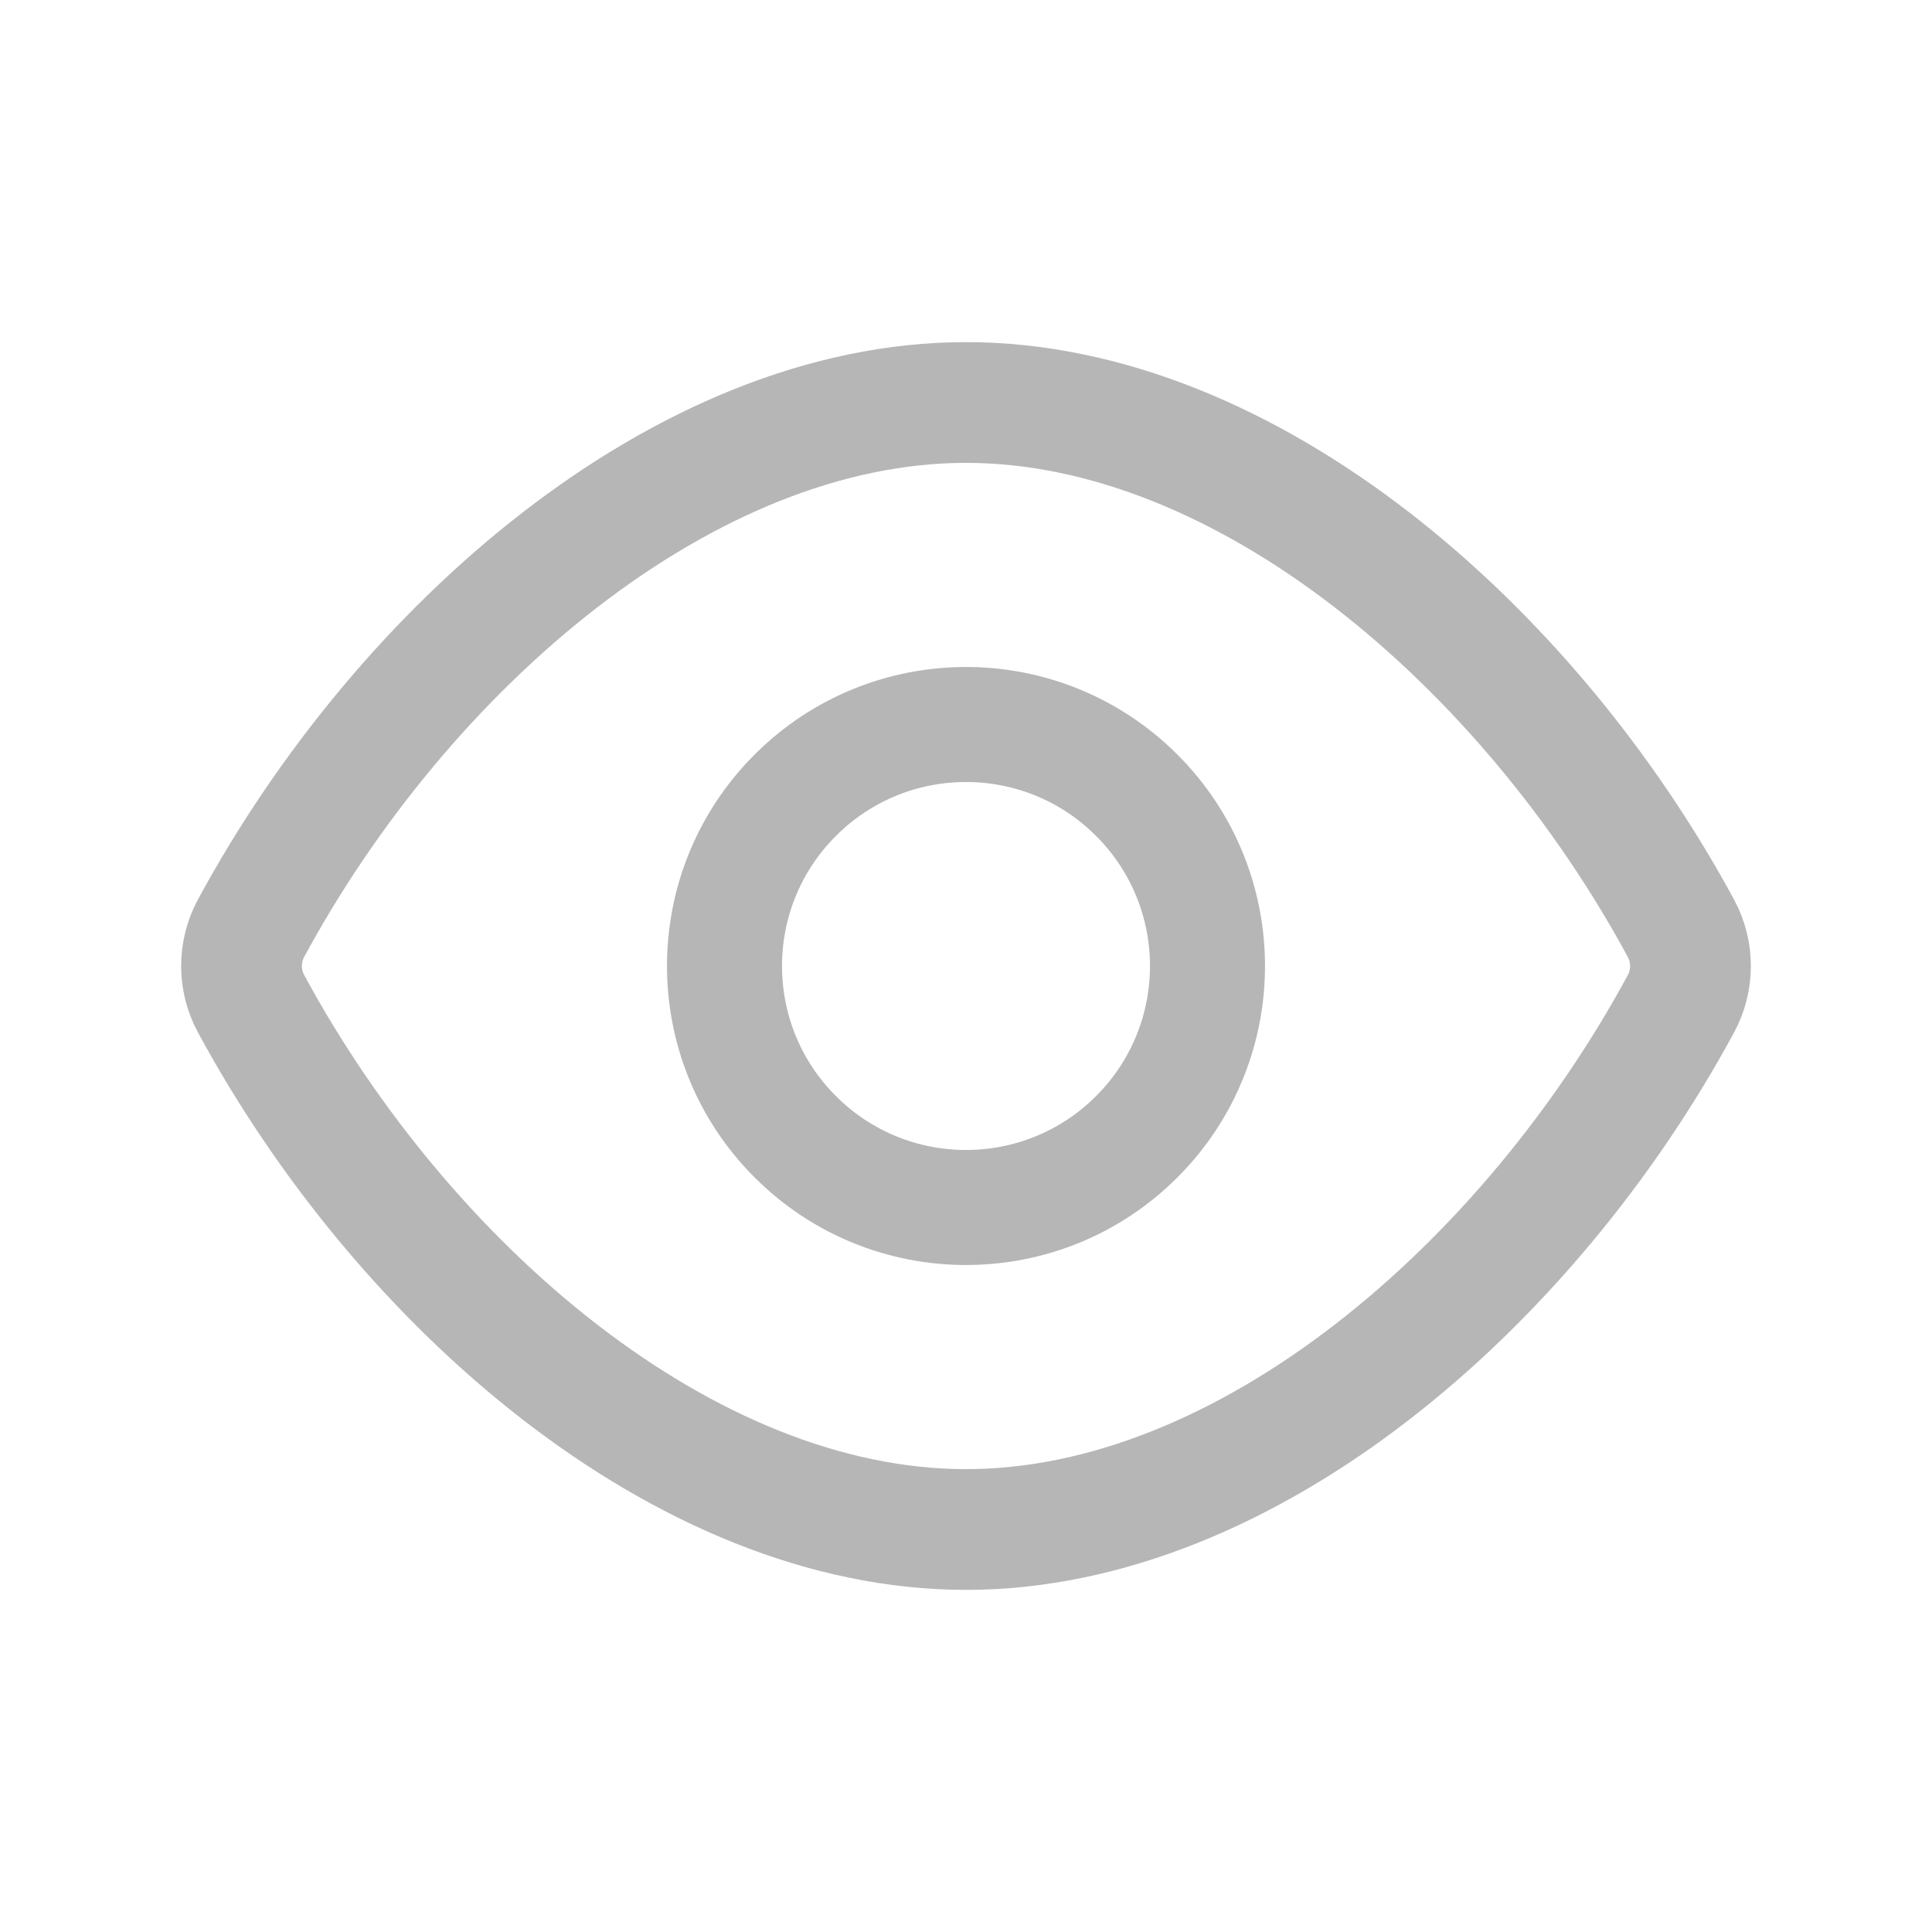
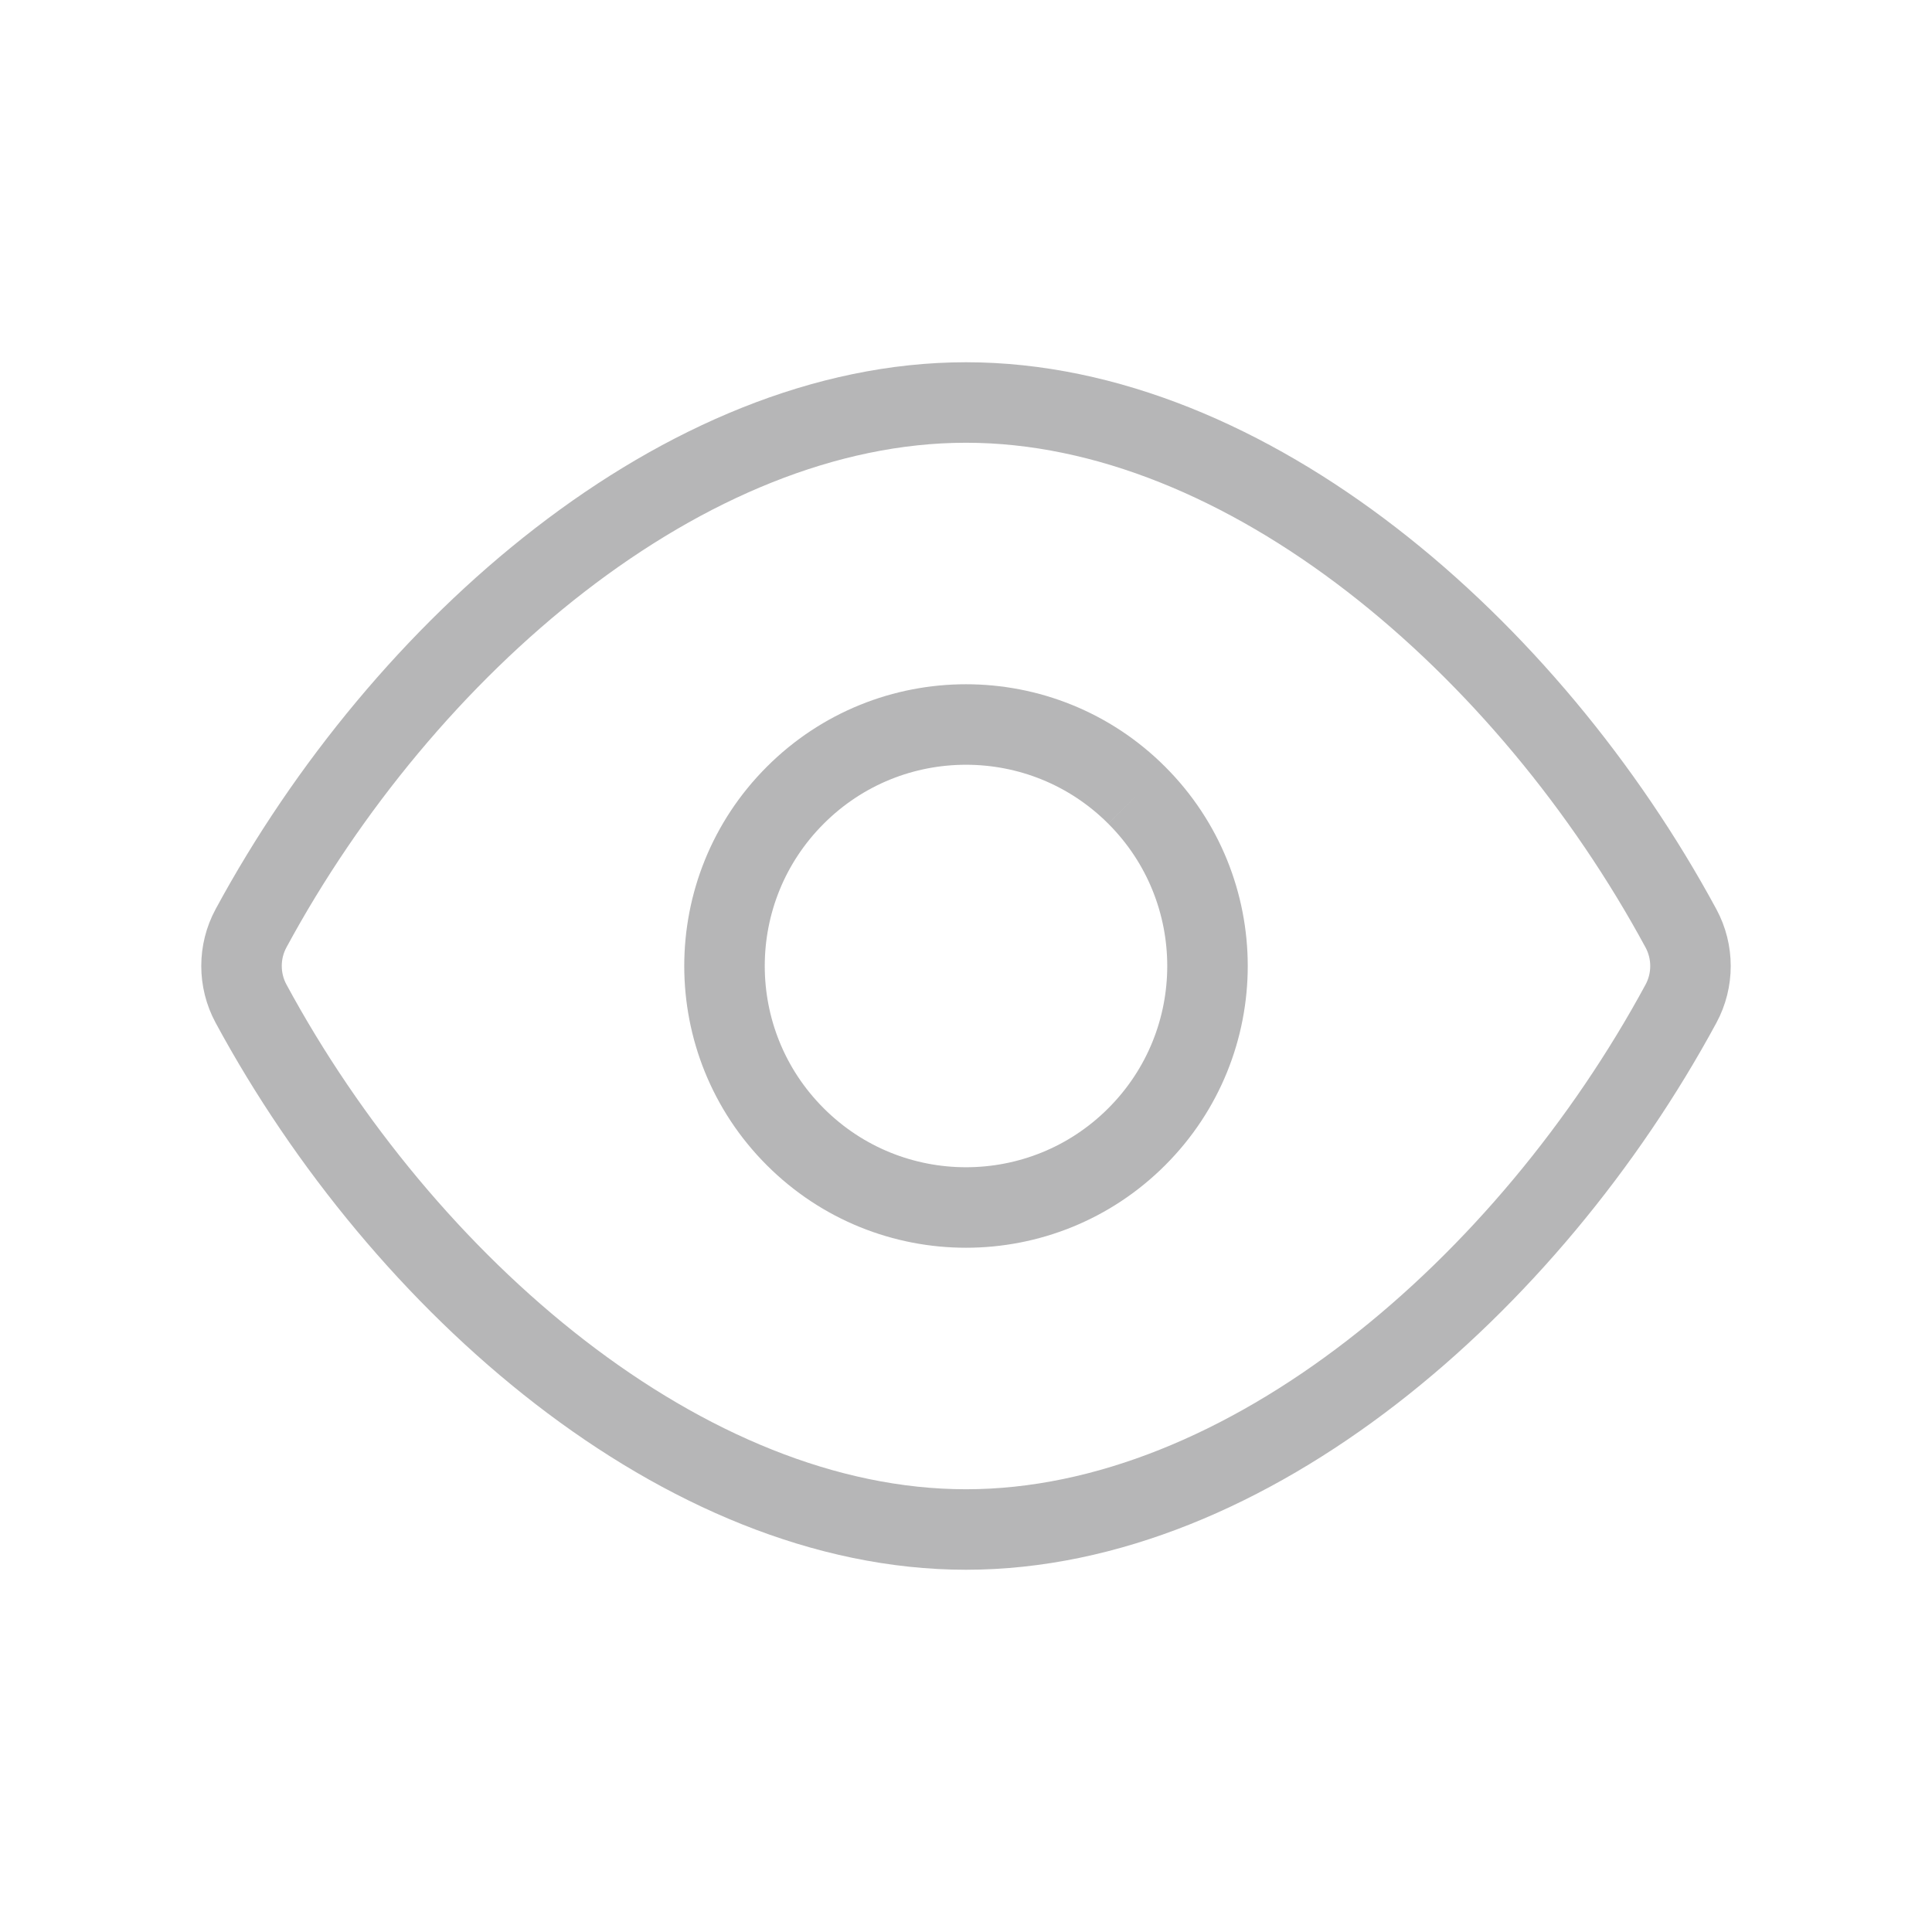
<svg xmlns="http://www.w3.org/2000/svg" width="24" height="24" viewBox="0 0 24 24" fill="none">
-   <path fill-rule="evenodd" clip-rule="evenodd" d="M3.118 12.467C2.961 12.176 2.961 11.823 3.118 11.532C5.01 8.033 8.505 5 12 5C15.495 5 18.99 8.033 20.882 11.533C21.039 11.824 21.039 12.177 20.882 12.468C18.99 15.967 15.495 19 12 19C8.505 19 5.01 15.967 3.118 12.467Z" stroke="#B6B6B7" stroke-width="1.5" stroke-linecap="round" stroke-linejoin="round" />
-   <path d="M14.121 9.879C15.293 11.05 15.293 12.95 14.121 14.121C12.95 15.293 11.05 15.293 9.879 14.121C8.707 12.95 8.707 11.05 9.879 9.879C11.05 8.707 12.95 8.707 14.121 9.879" stroke="#B6B6B7" stroke-width="1.429" stroke-linecap="round" stroke-linejoin="round" />
+   <path fillRule="evenodd" clipRule="evenodd" d="M3.118 12.467C2.961 12.176 2.961 11.823 3.118 11.532C5.01 8.033 8.505 5 12 5C15.495 5 18.99 8.033 20.882 11.533C21.039 11.824 21.039 12.177 20.882 12.468C18.99 15.967 15.495 19 12 19C8.505 19 5.01 15.967 3.118 12.467Z" stroke="#B6B6B7" strokeWidth="1.5" strokeLinecap="round" strokeLinejoin="round" />
+   <path d="M14.121 9.879C15.293 11.05 15.293 12.95 14.121 14.121C12.95 15.293 11.05 15.293 9.879 14.121C8.707 12.95 8.707 11.05 9.879 9.879C11.05 8.707 12.95 8.707 14.121 9.879" stroke="#B6B6B7" strokeWidth="1.429" strokeLinecap="round" strokeLinejoin="round" />
</svg>
